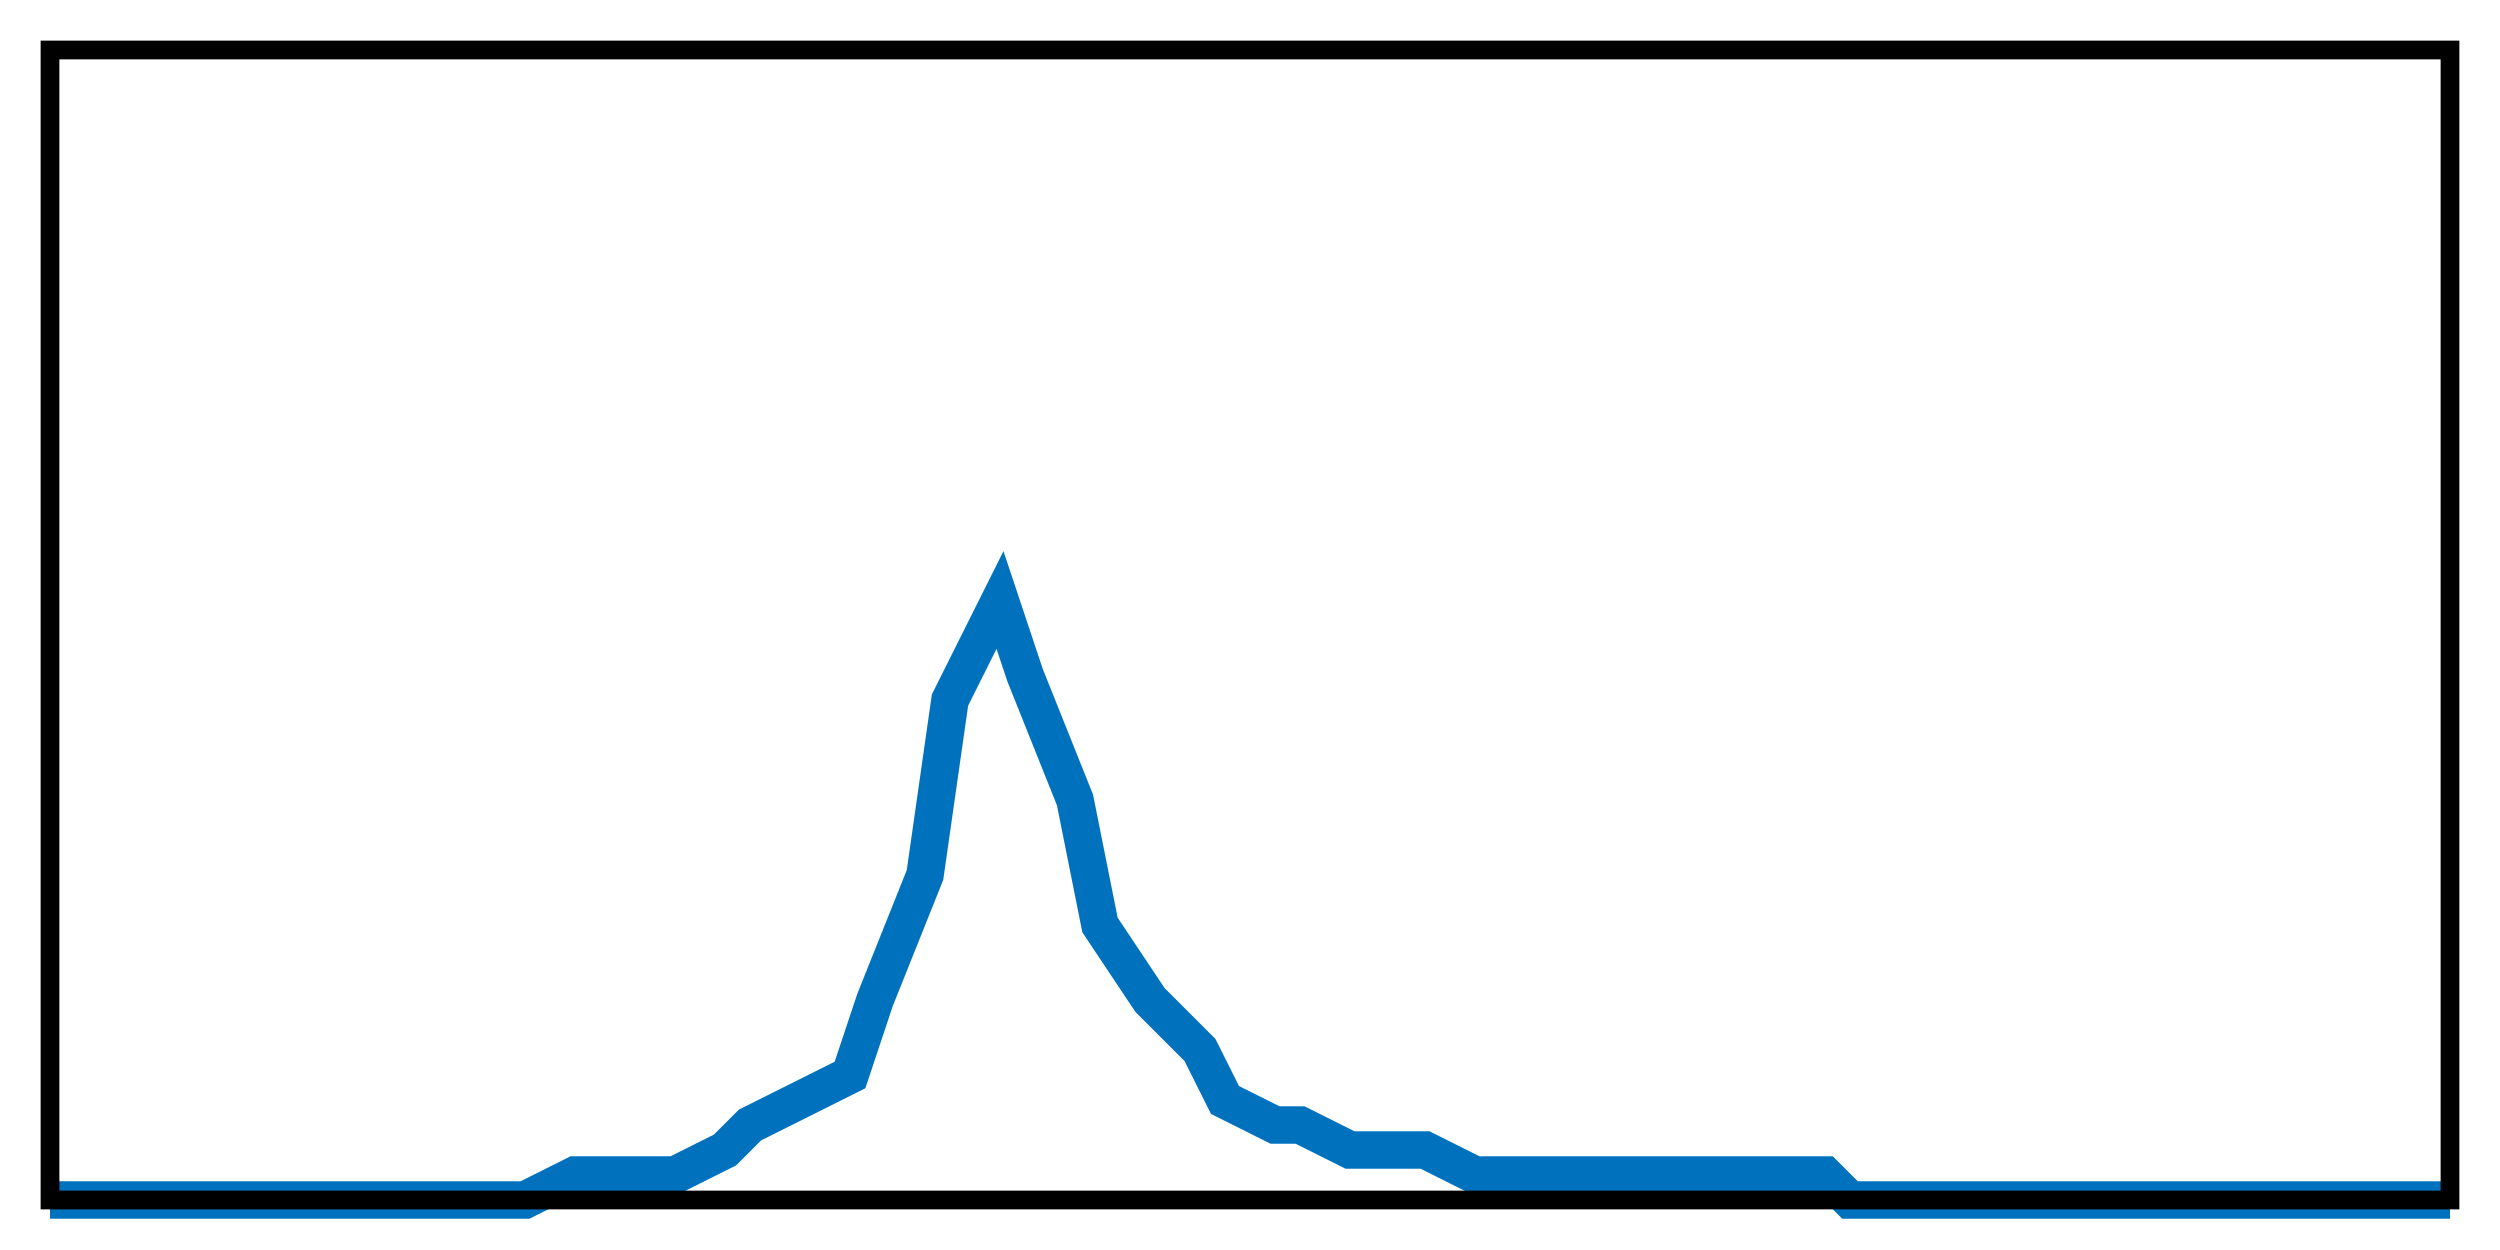
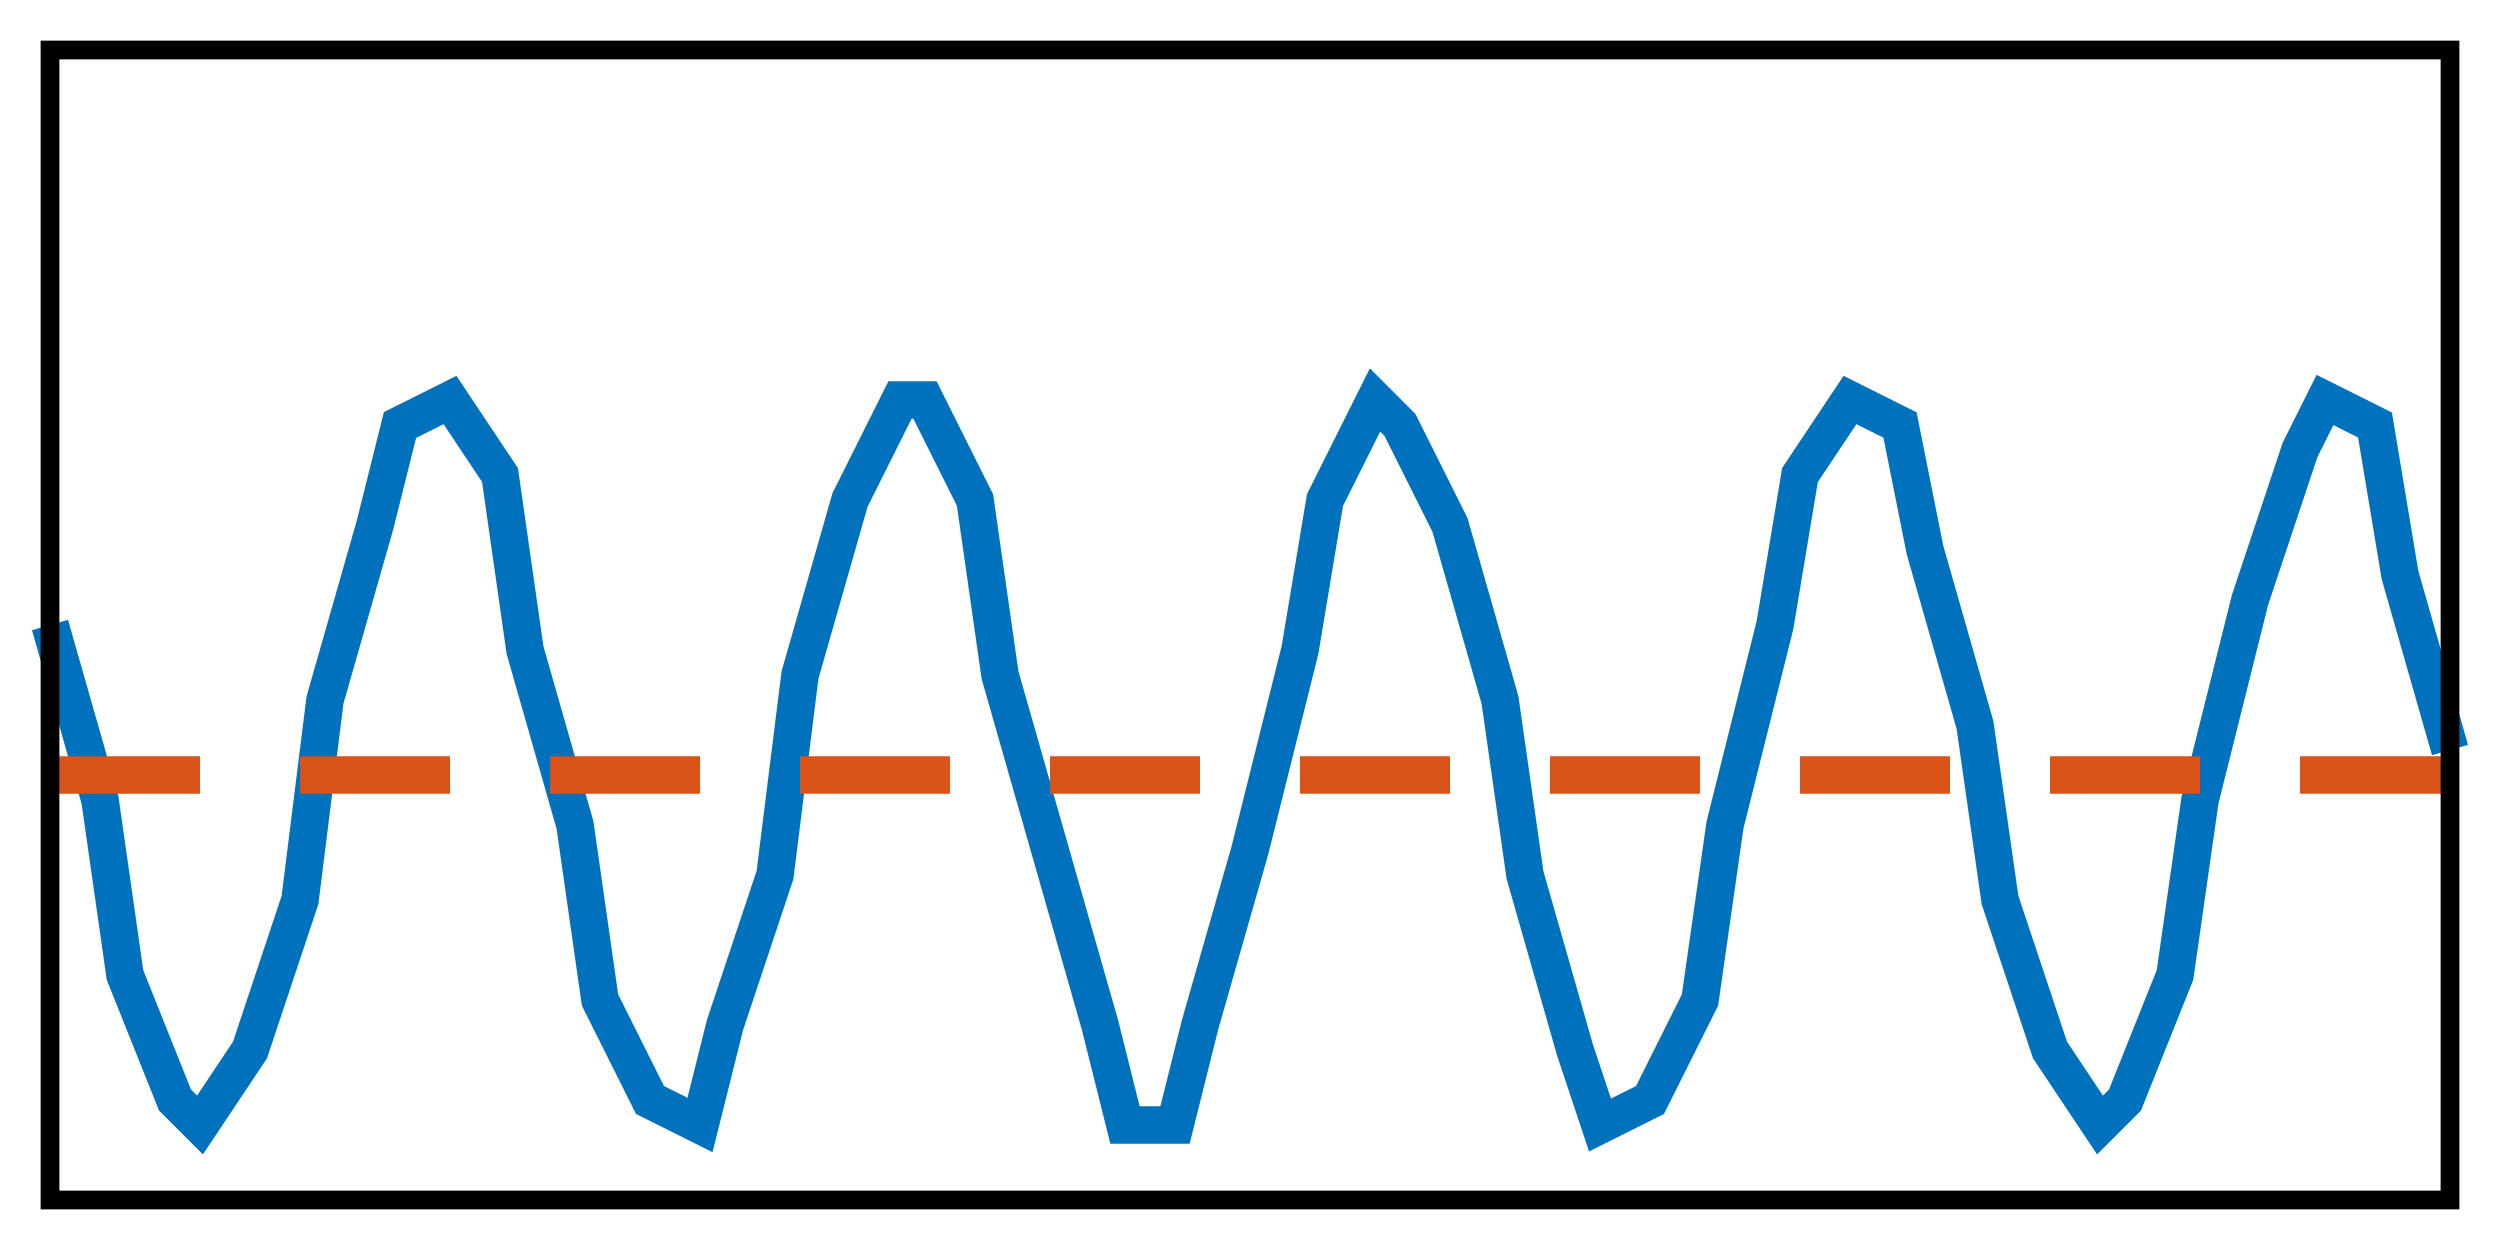
<svg xmlns="http://www.w3.org/2000/svg" viewBox="0 0 100 50">
  <g>
    <rect width="100" height="50" fill="white" />
    <g data-plot-series="true" fill="none" stroke="#0072BD" stroke-width="1.5">
-       <path d="M2,48 L4,48 L5,48 L7,48 L8,48 L10,48 L11,48 L13,48 L15,48 L16,48 L18,48 L19,48 L21,48 L23,47 L24,47 L26,47 L27,47 L29,46 L30,45 L32,44 L34,43 L35,40 L37,35 L38,28 L40,24 L41,27 L43,32 L44,37 L46,40 L48,42 L49,44 L51,45 L52,45 L54,46 L55,46 L57,46 L59,47 L60,47 L62,47 L63,47 L65,47 L66,47 L68,47 L70,47 L71,47 L73,47 L74,48 L76,48 L77,48 L79,48 L81,48 L82,48 L84,48 L85,48 L87,48 L89,48 L90,48 L92,48 L93,48 L95,48 L96,48 L98,48" stroke-dasharray="" />
+       <path d="M2,25 L4,32 L5,39 L7,44 L8,45 L10,42 L12,36 L13,28 L15,21 L16,17 L18,16 L20,19 L21,26 L23,33 L24,40 L26,44 L28,45 L29,41 L31,35 L32,27 L34,20 L36,16 L37,16 L39,20 L40,27 L42,34 L44,41 L45,45 L47,45 L48,41 L50,34 L52,26 L53,20 L55,16 L56,17 L58,21 L60,28 L61,35 L63,42 L64,45 L66,44 L68,40 L69,33 L71,25 L72,19 L74,16 L76,17 L77,22 L79,29 L80,36 L82,42 L84,45 L85,44 L87,39 L88,32 L90,24 L92,18 L93,16 L95,17 L96,23 L98,30" stroke-dasharray="" />
+     </g>
+     <g data-plot-series="true" fill="none" stroke="#D95319" stroke-width="1.5">
+       <path d="M2,31 L98,31" stroke-dasharray="6 4" />
    </g>
    <rect x="2" y="2" width="96" height="46" fill="none" stroke="black" stroke-width="0.75" />
  </g>
</svg>
